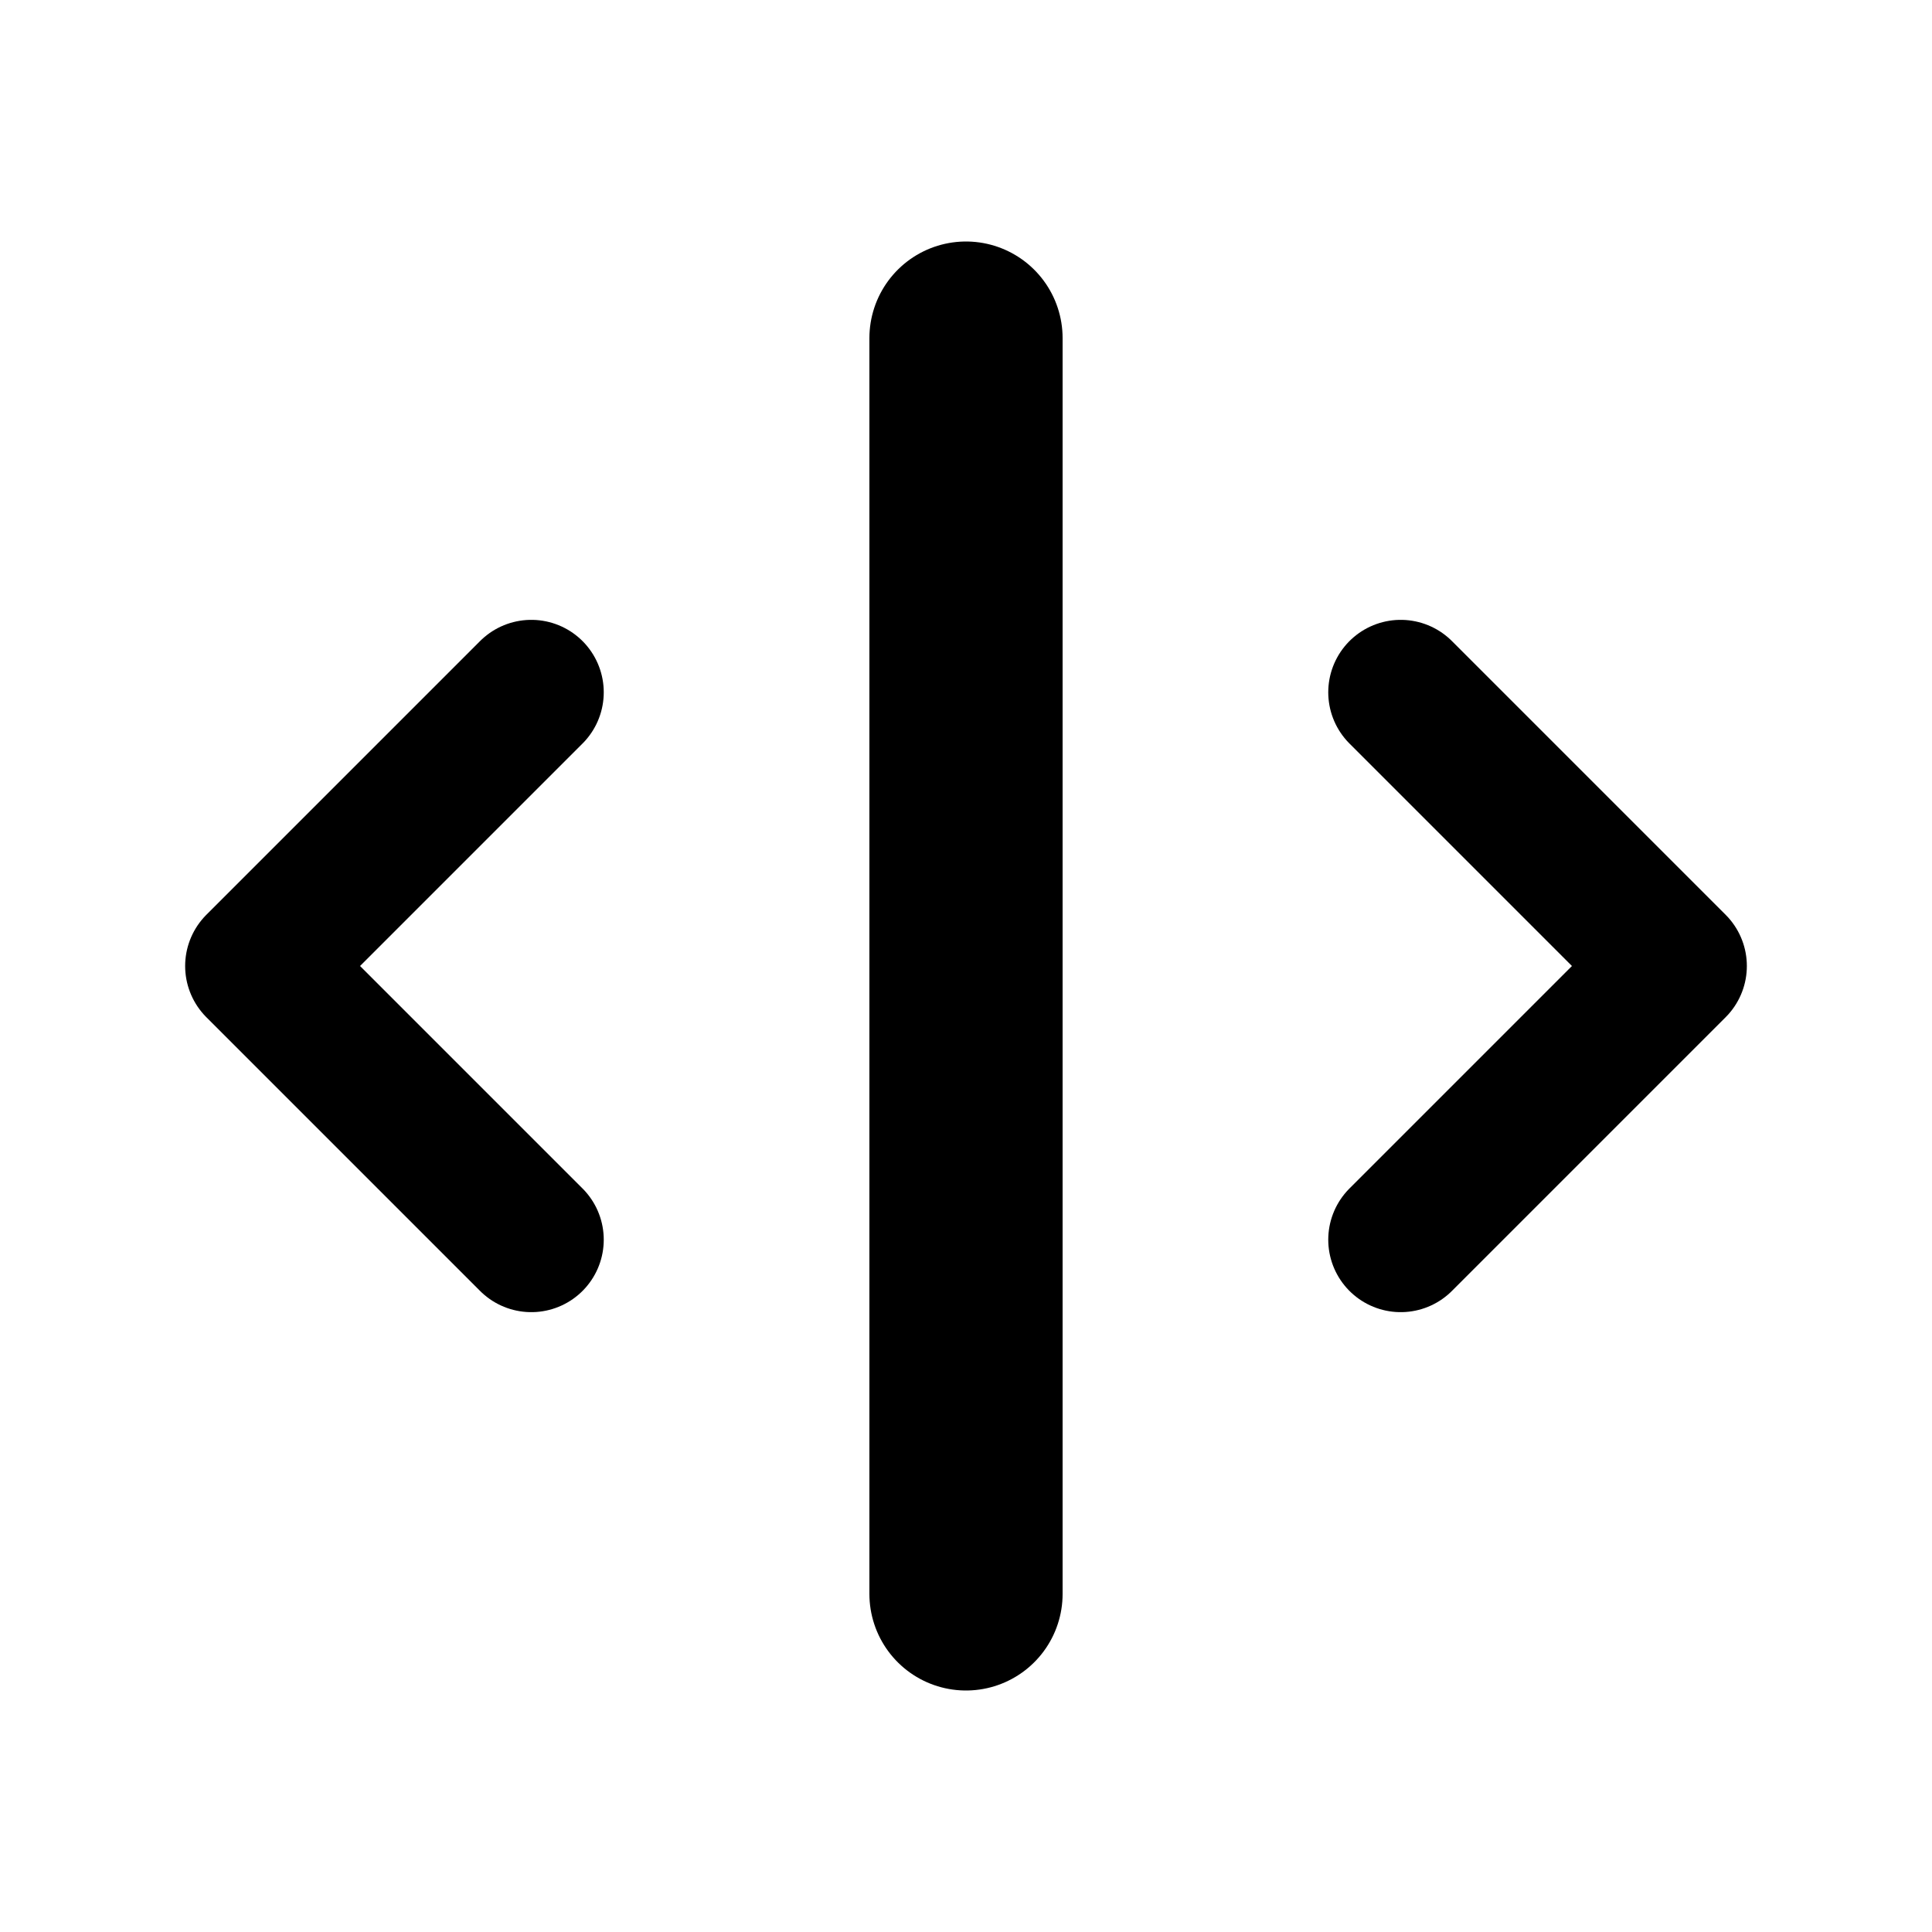
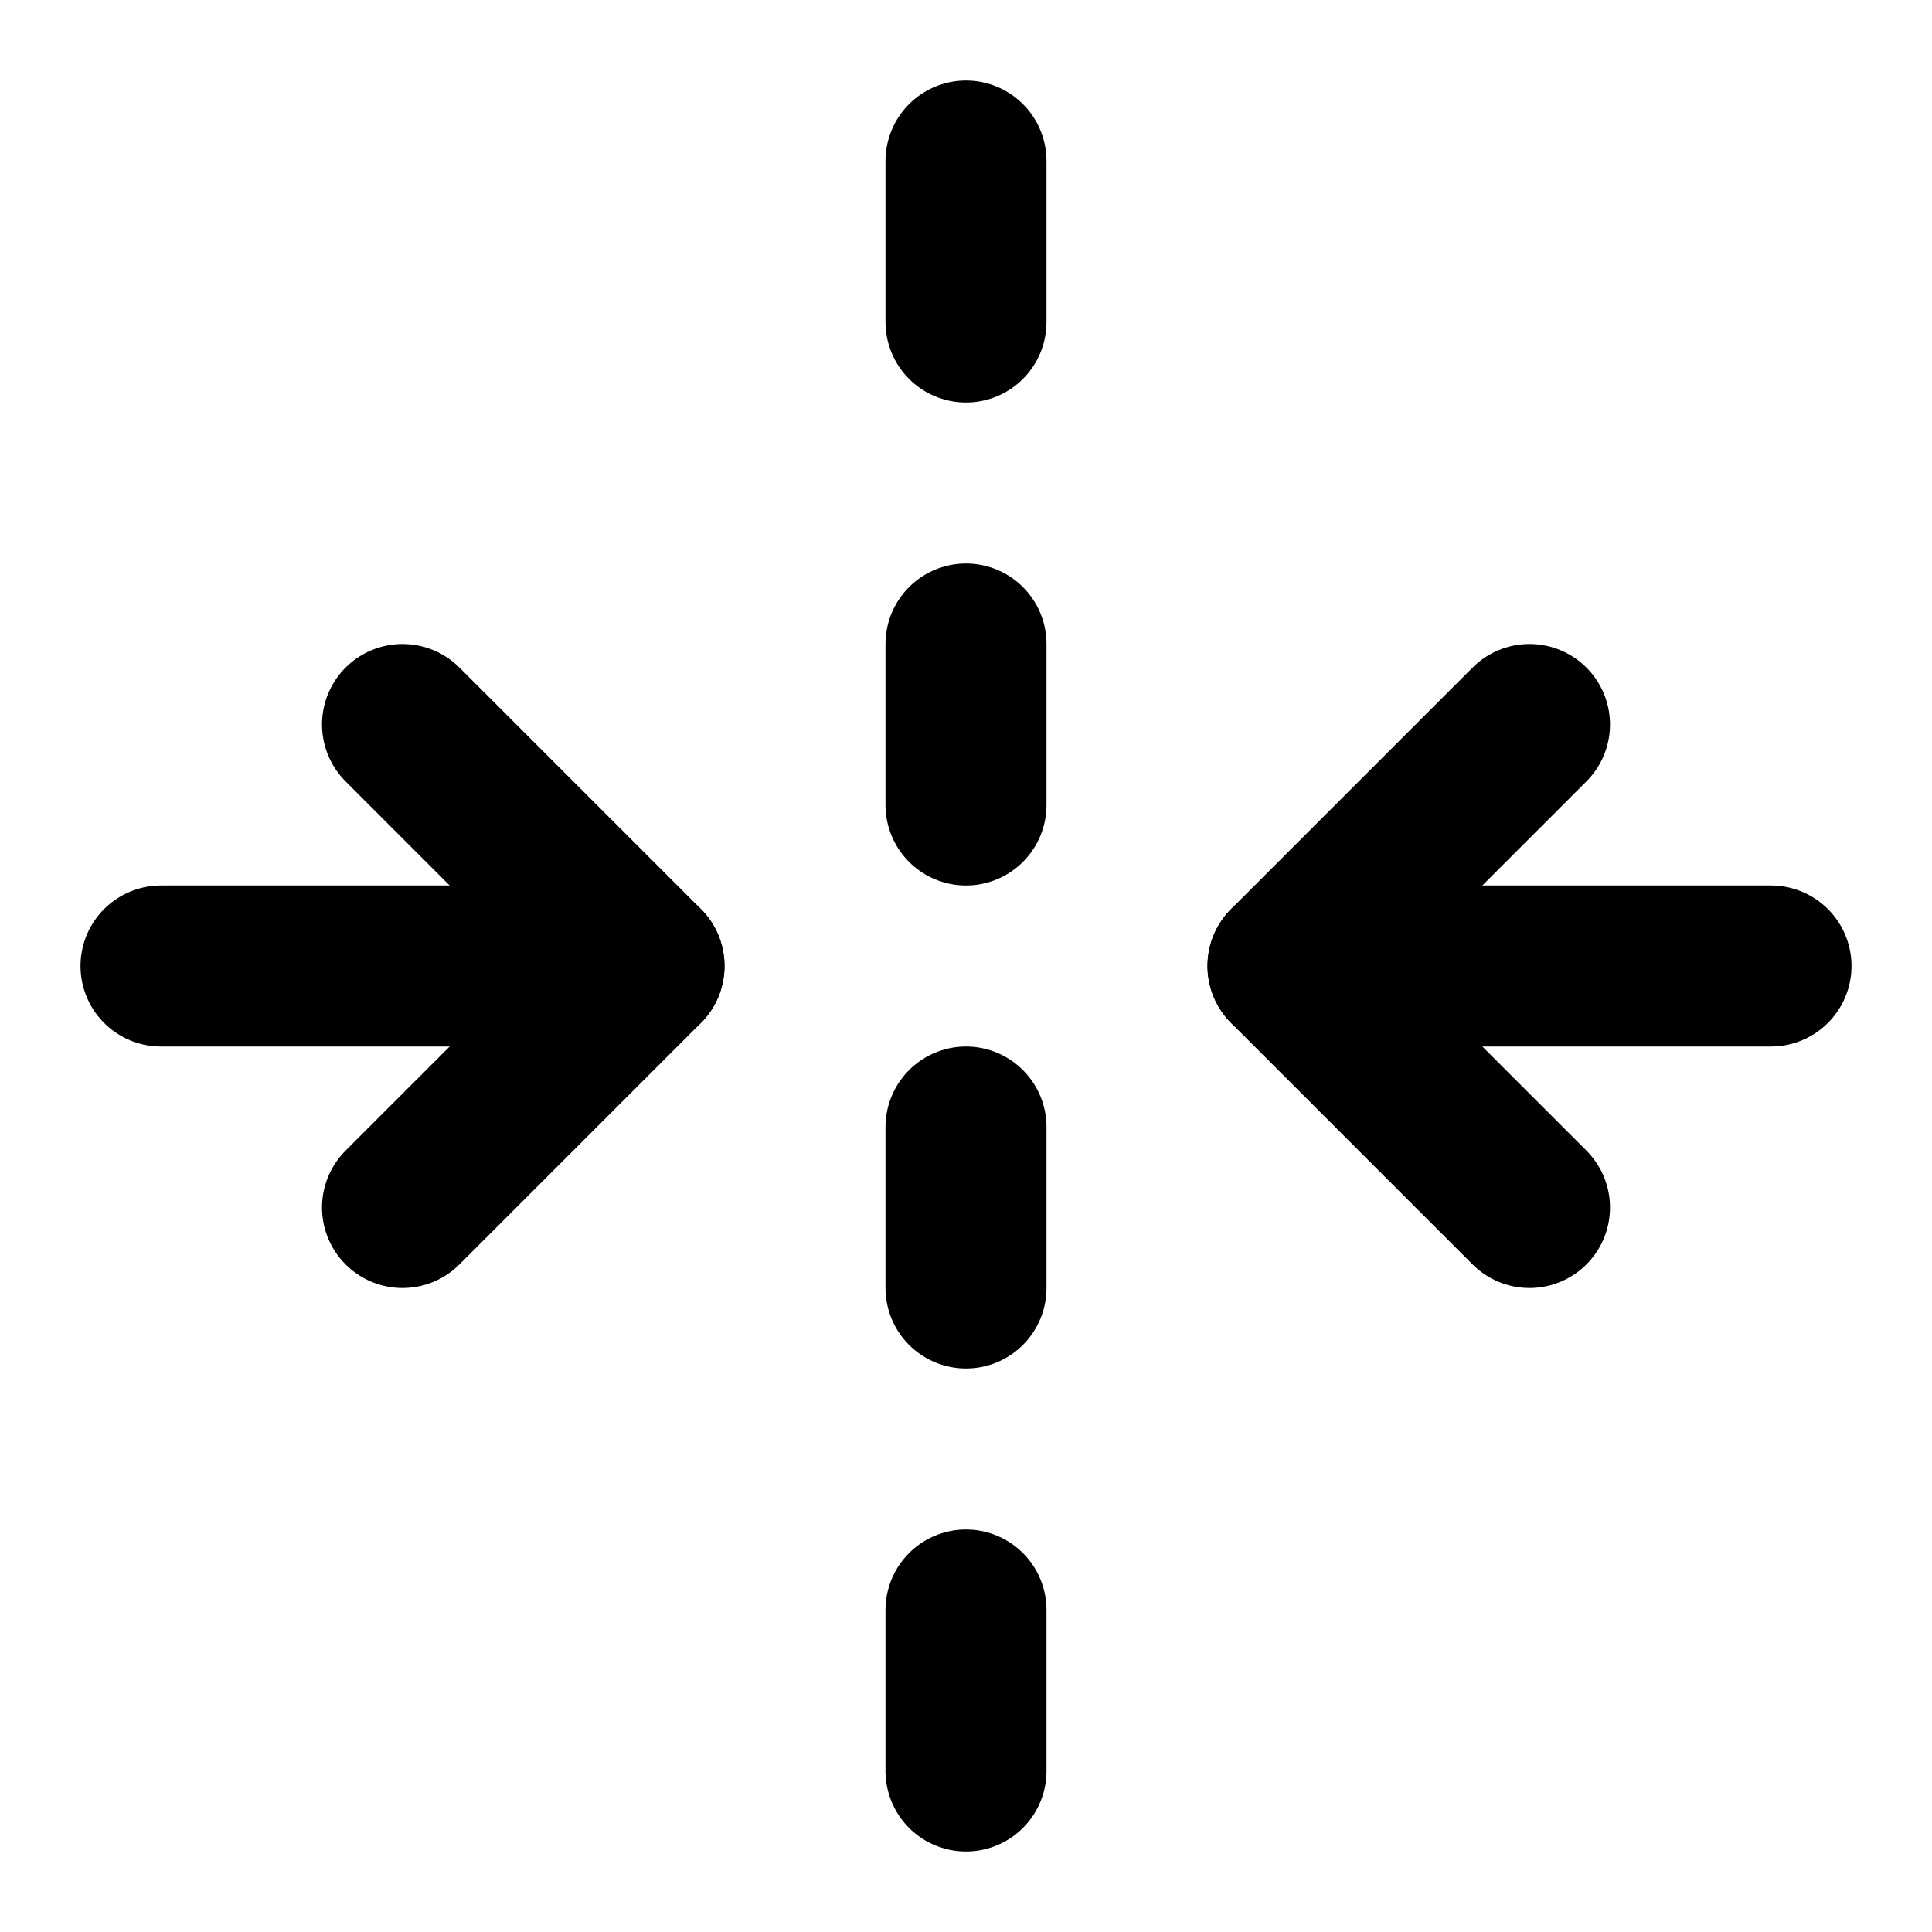
- <svg xmlns="http://www.w3.org/2000/svg" viewBox="0 0 24 24" width="24" height="24" fill="none" stroke="#000000" stroke-width="1.8" stroke-linecap="round" stroke-linejoin="round">
-   <path d="M12 4.2v15.6" stroke-width="2.4" />
-   <path d="M6.6 8.6 3.2 12l3.4 3.4M17.4 8.6 20.8 12l-3.4 3.4" />
+ <svg xmlns="http://www.w3.org/2000/svg" width="24" height="24" viewBox="0 0 24 24" fill="none" stroke="#000000" stroke-width="2" stroke-linecap="round" stroke-linejoin="round">
+   <path d="M2 12h6" />
+   <path d="M22 12h-6" />
+   <path d="M12 2v2" />
+   <path d="M12 8v2" />
+   <path d="M12 14v2" />
+   <path d="M12 20v2" />
+   <path d="m19 9-3 3 3 3" />
+   <path d="m5 15 3-3-3-3" />
</svg>
